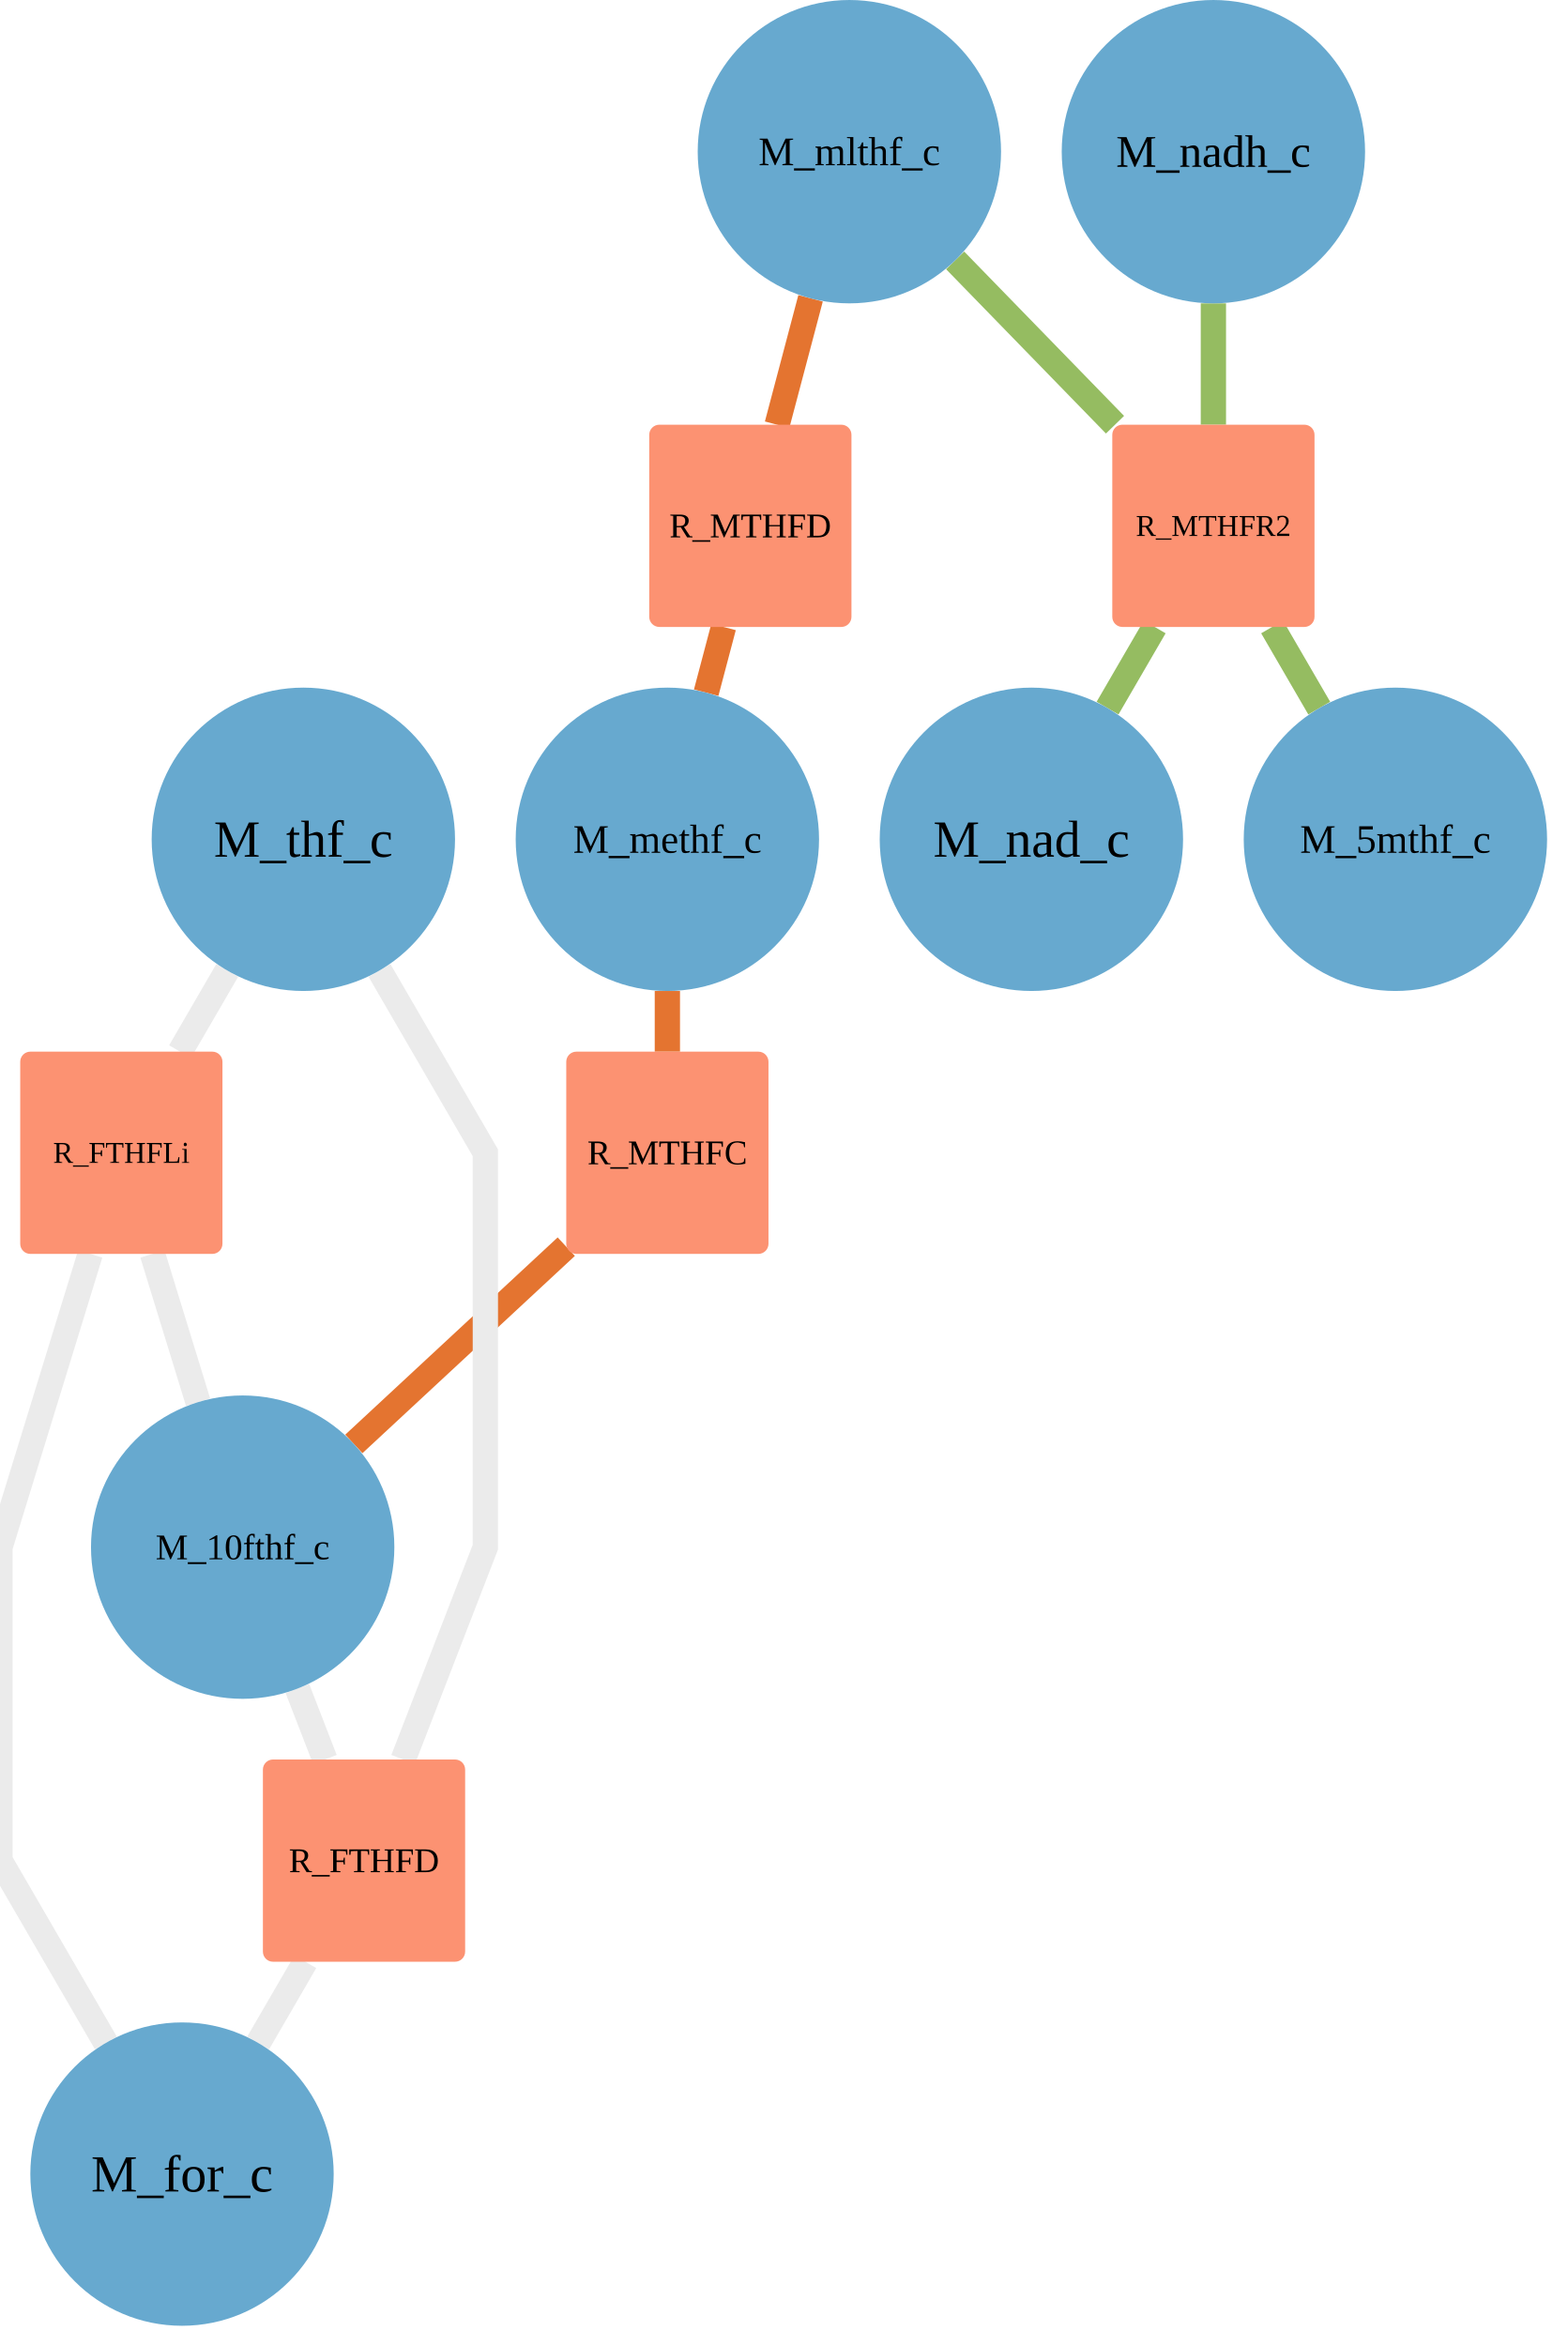
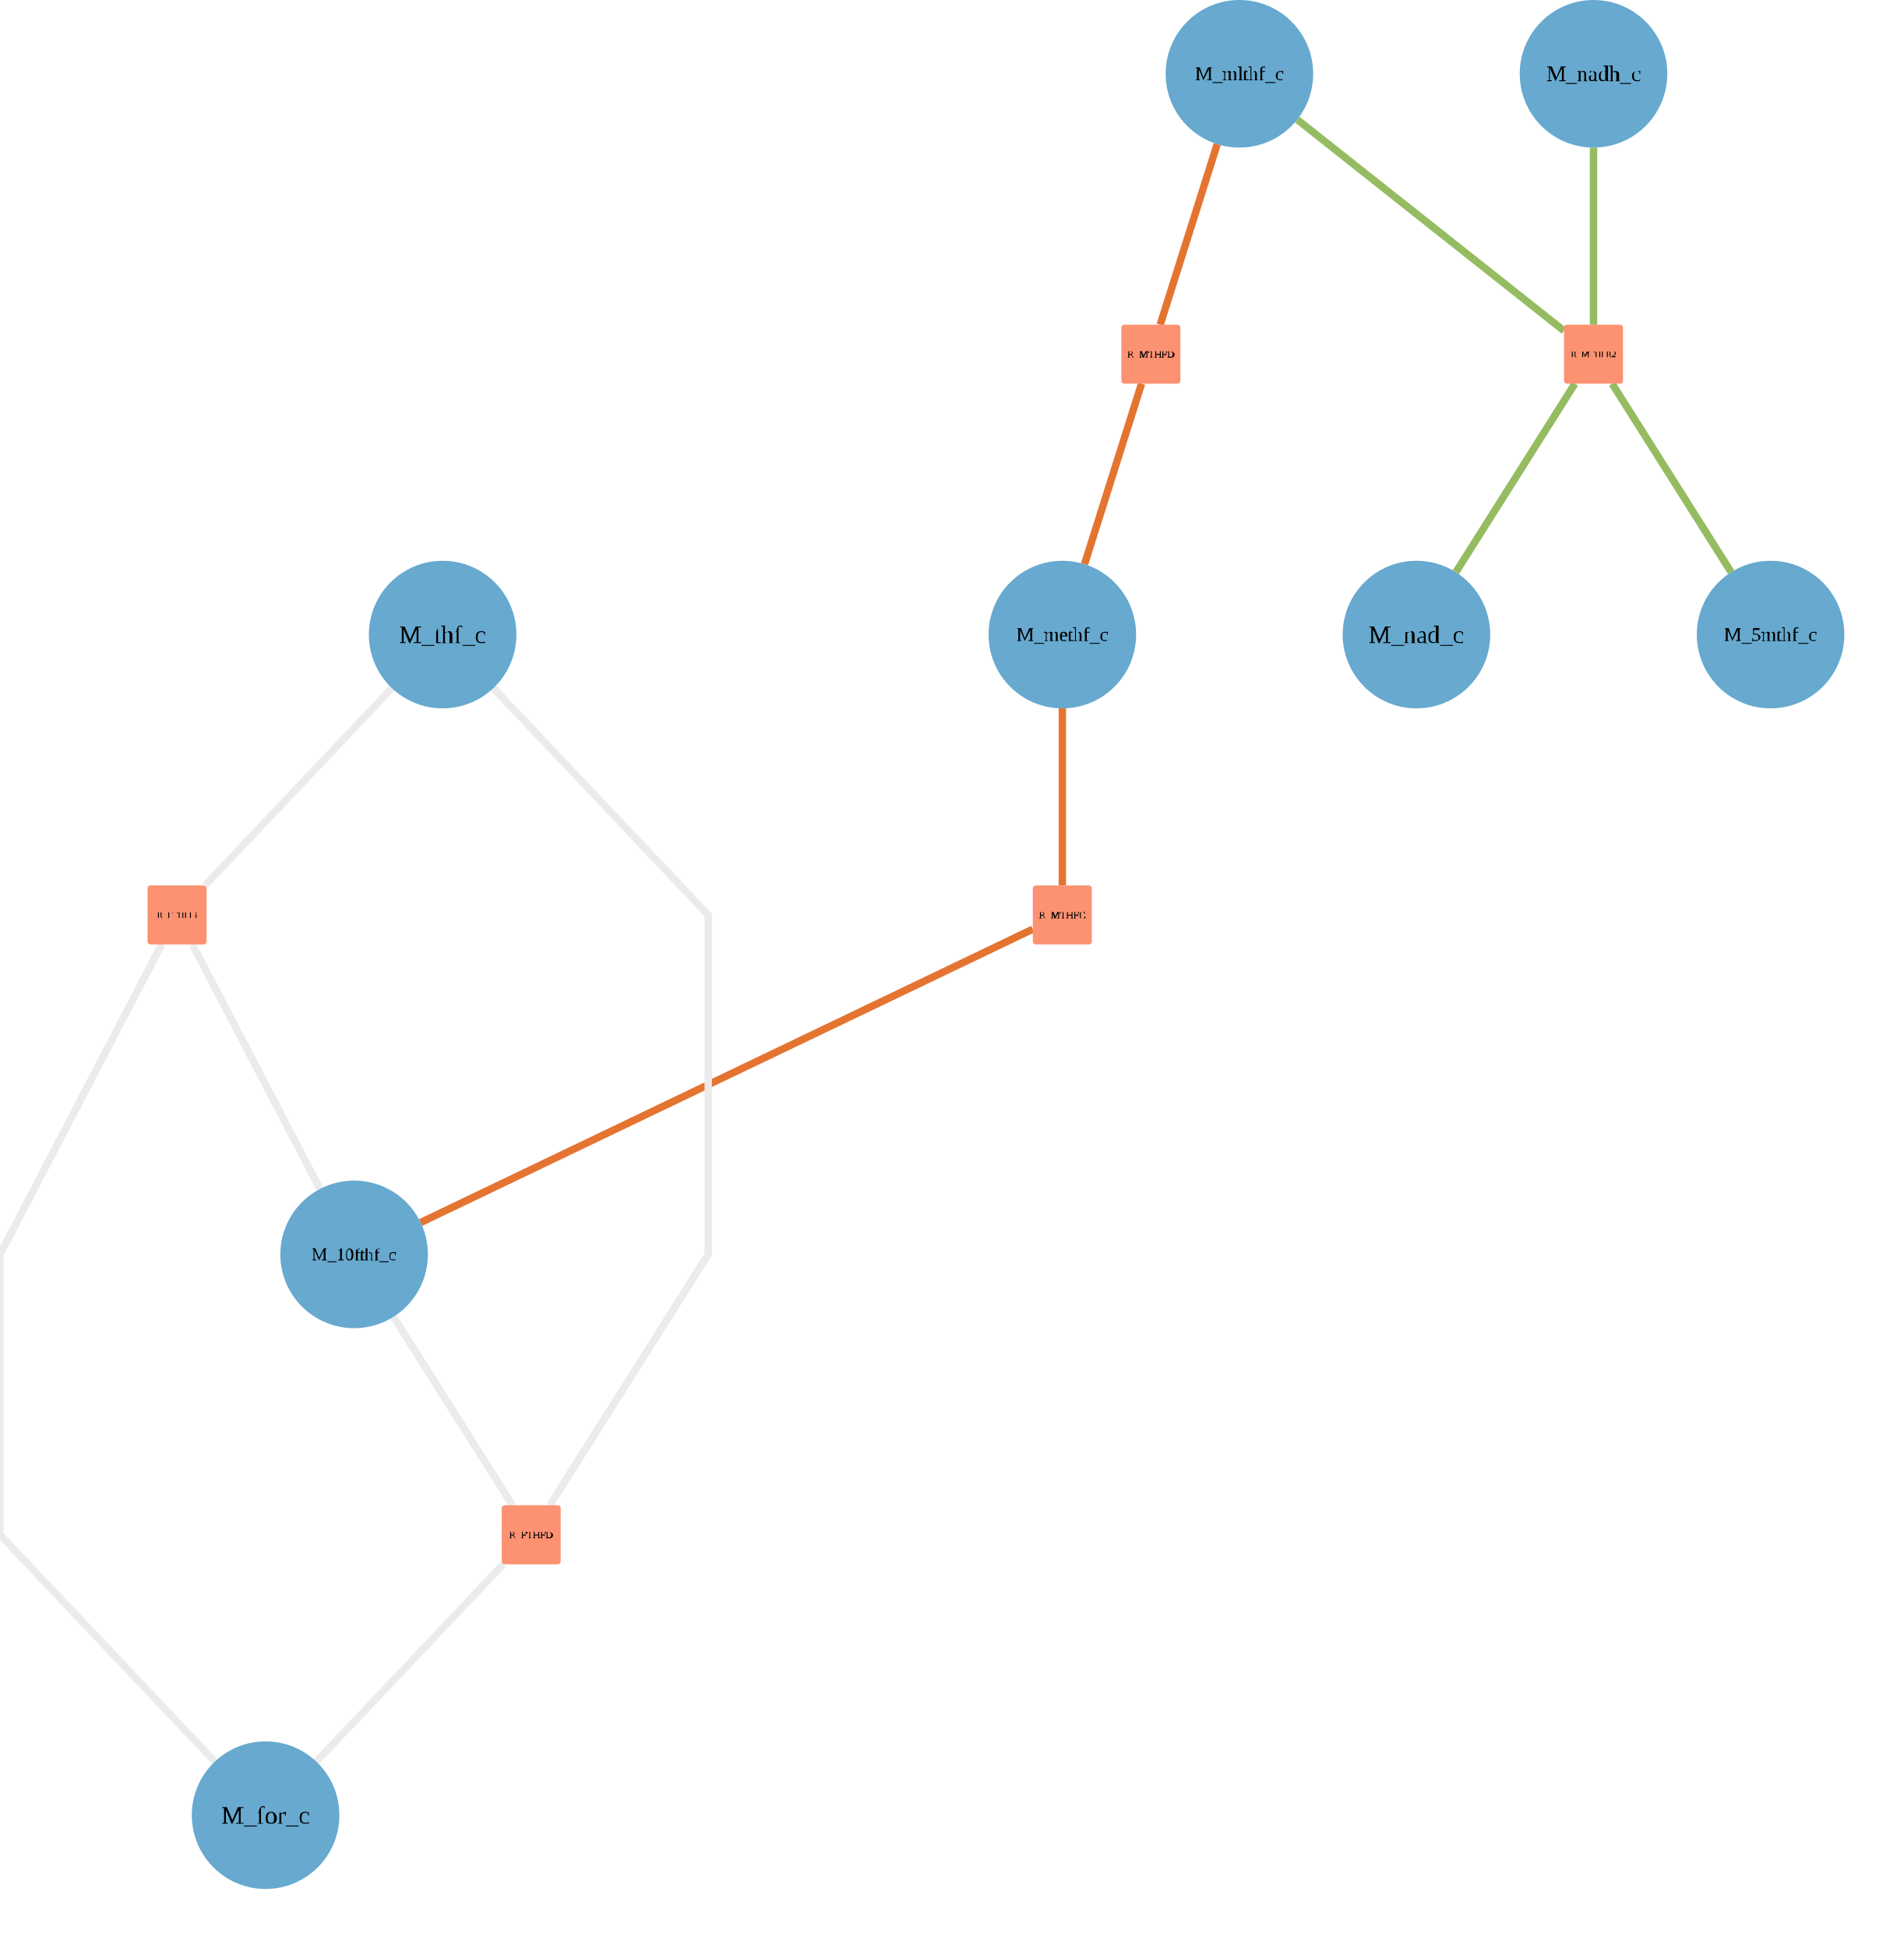
- <svg xmlns="http://www.w3.org/2000/svg" width="77.5" height="116" viewbox="0 0 87.5 126" version="1.1">
-   <rect width="77.5" height="116" fill="rgb(255,255,255)" />
-   <g desc="Graph" transform="translate(8,107) scale(1,-1)">
+ <svg xmlns="http://www.w3.org/2000/svg" width="32.25" height="33" viewbox="0 0 42.25 43" version="1.1">
+   <rect width="32.25" height="33" fill="rgb(255,255,255)" />
+   <g desc="Graph" transform="translate(8,24) scale(1,-1)">
    <g id="Edges" desc="This is the group of edges">
      <g id="0">
-         <path d="M 32.081,92.25 L 30.427,86" fill="none" stroke-width="1.25" stroke-opacity="1" stroke="rgb(228,116,48)" />
+         <path d="M 12.624,21.558 L 11.658,18.5" fill="none" stroke-width="0.125" stroke-opacity="1" stroke="rgb(228,116,48)" />
      </g>
      <g id="1">
-         <path d="M 39.23,94.125 L 47.135,86" fill="none" stroke-width="1.25" stroke-opacity="1" stroke="rgb(149,188,97)" />
+         <path d="M 13.98,21.974 L 18.5,18.396" fill="none" stroke-width="0.125" stroke-opacity="1" stroke="rgb(149,188,97)" />
      </g>
      <g id="2">
-         <path d="M 6.707,23.506 L 8.065,20" fill="none" stroke-width="1.25" stroke-opacity="1" stroke="rgb(235,235,235)" />
+         <path d="M -1.333,1.693 L 0.684,-1.5" fill="none" stroke-width="0.125" stroke-opacity="1" stroke="rgb(235,235,235)" />
      </g>
      <g id="3">
-         <path d="M 27.779,76 L 26.919,72.75" fill="none" stroke-width="1.25" stroke-opacity="1" stroke="rgb(228,116,48)" />
+         <path d="M 11.342,17.5 L 10.376,14.442" fill="none" stroke-width="0.125" stroke-opacity="1" stroke="rgb(228,116,48)" />
      </g>
      <g id="4">
-         <path d="M 7.097,10 L 4.766,5.986" fill="none" stroke-width="1.25" stroke-opacity="1" stroke="rgb(235,235,235)" />
+         <path d="M 0.526,-2.5 L -2.64,-5.843" fill="none" stroke-width="0.125" stroke-opacity="1" stroke="rgb(235,235,235)" />
      </g>
      <g id="5">
-         <path d="M -0.462,45 L 1.794,37.668" fill="none" stroke-width="1.25" stroke-opacity="1" stroke="rgb(235,235,235)" />
+         <path d="M -4.739,8 L -2.578,3.858" fill="none" stroke-width="0.125" stroke-opacity="1" stroke="rgb(235,235,235)" />
      </g>
      <g id="6">
-         <path d="M 54.903,76 L 57.234,71.986" fill="none" stroke-width="1.25" stroke-opacity="1" stroke="rgb(149,188,97)" />
+         <path d="M 19.316,17.5 L 21.332,14.307" fill="none" stroke-width="0.125" stroke-opacity="1" stroke="rgb(149,188,97)" />
      </g>
      <g id="7">
-         <path d="M 49.097,76 L 46.766,71.986" fill="none" stroke-width="1.25" stroke-opacity="1" stroke="rgb(149,188,97)" />
+         <path d="M 18.684,17.5 L 16.668,14.307" fill="none" stroke-width="0.125" stroke-opacity="1" stroke="rgb(149,188,97)" />
      </g>
      <g id="8">
-         <path d="M 20,45.357 L 9.496,35.603" fill="none" stroke-width="1.25" stroke-opacity="1" stroke="rgb(228,116,48)" />
+         <path d="M 9.5,8.26 L -0.873,3.29" fill="none" stroke-width="0.125" stroke-opacity="1" stroke="rgb(228,116,48)" />
      </g>
      <g id="9">
-         <path d="M 3.234,59.014 L 0.903,55" fill="none" stroke-width="1.25" stroke-opacity="1" stroke="rgb(235,235,235)" />
+         <path d="M -1.36,12.343 L -4.526,9" fill="none" stroke-width="0.125" stroke-opacity="1" stroke="rgb(235,235,235)" />
      </g>
      <g id="10">
-         <path d="M 25,58 L 25,55" fill="none" stroke-width="1.25" stroke-opacity="1" stroke="rgb(228,116,48)" />
+         <path d="M 10,12 L 10,9" fill="none" stroke-width="0.125" stroke-opacity="1" stroke="rgb(228,116,48)" />
      </g>
      <g id="11">
-         <path d="M 52,92 L 52,86" fill="none" stroke-width="1.25" stroke-opacity="1" stroke="rgb(149,188,97)" />
+         <path d="M 19,21.5 L 19,18.5" fill="none" stroke-width="0.125" stroke-opacity="1" stroke="rgb(149,188,97)" />
      </g>
      <g id="12">
-         <path d="M -2.766,5.986 L -8,15 -8,30.5 -3.538,45" fill="none" stroke-width="1.25" stroke-opacity="1" stroke="rgb(235,235,235)" />
+         <path d="M -4.36,-5.843 L -8,-2 -8,2.75 -5.261,8" fill="none" stroke-width="0.125" stroke-opacity="1" stroke="rgb(235,235,235)" />
      </g>
      <g id="13">
-         <path d="M 11.935,20 L 16,30.5 16,50 10.766,59.014" fill="none" stroke-width="1.25" stroke-opacity="1" stroke="rgb(235,235,235)" />
+         <path d="M 1.316,-1.5 L 4,2.75 4,8.5 0.36,12.343" fill="none" stroke-width="0.125" stroke-opacity="1" stroke="rgb(235,235,235)" />
      </g>
    </g>
    <g id="Nodes" desc="This is the group of nodes">
      <g id="0">
-         <ellipse cx="7" cy="65.5" rx="7.5" ry="7.5" fill="rgb(103,169,207)" fill-opacity="1" />
-         <text x="7" y="-64.643" font-size="2.571" text-anchor="middle" transform="scale(1,-1)" stroke-width="0" fill="rgb(0,0,0)" fill-opacity="1">M_thf_c</text>
+         <ellipse cx="-0.5" cy="13.25" rx="1.25" ry="1.25" fill="rgb(103,169,207)" fill-opacity="1" />
+         <text x="-0.5" y="-13.107" font-size="0.429" text-anchor="middle" transform="scale(1,-1)" stroke-width="0" fill="rgb(0,0,0)" fill-opacity="1">M_thf_c</text>
      </g>
      <g id="1">
-         <ellipse cx="43" cy="65.5" rx="7.5" ry="7.5" fill="rgb(103,169,207)" fill-opacity="1" />
-         <text x="43" y="-64.643" font-size="2.571" text-anchor="middle" transform="scale(1,-1)" stroke-width="0" fill="rgb(0,0,0)" fill-opacity="1">M_nad_c</text>
+         <ellipse cx="16" cy="13.25" rx="1.25" ry="1.25" fill="rgb(103,169,207)" fill-opacity="1" />
+         <text x="16" y="-13.107" font-size="0.429" text-anchor="middle" transform="scale(1,-1)" stroke-width="0" fill="rgb(0,0,0)" fill-opacity="1">M_nad_c</text>
      </g>
      <g id="2">
-         <ellipse cx="1" cy="-0.5" rx="7.5" ry="7.5" fill="rgb(103,169,207)" fill-opacity="1" />
-         <text x="1" y="1.357" font-size="2.571" text-anchor="middle" transform="scale(1,-1)" stroke-width="0" fill="rgb(0,0,0)" fill-opacity="1">M_for_c</text>
+         <ellipse cx="-3.5" cy="-6.75" rx="1.25" ry="1.25" fill="rgb(103,169,207)" fill-opacity="1" />
+         <text x="-3.5" y="6.893" font-size="0.429" text-anchor="middle" transform="scale(1,-1)" stroke-width="0" fill="rgb(0,0,0)" fill-opacity="1">M_for_c</text>
      </g>
      <g id="3">
-         <rect x="24.103" y="76" width="10" height="10" rx="0.5" ry="0.5" fill="rgb(252,146,114)" fill-opacity="1" />
-         <text x="29.103" y="-80.429" font-size="1.714" text-anchor="middle" transform="scale(1,-1)" stroke-width="0" fill="rgb(0,0,0)" fill-opacity="1">R_MTHFD</text>
+         <rect x="11" y="17.5" width="1" height="1" rx="0.05" ry="0.05" fill="rgb(252,146,114)" fill-opacity="1" />
+         <text x="11.5" y="-17.943" font-size="0.171" text-anchor="middle" transform="scale(1,-1)" stroke-width="0" fill="rgb(0,0,0)" fill-opacity="1">R_MTHFD</text>
      </g>
      <g id="4">
-         <ellipse cx="61" cy="65.5" rx="7.5" ry="7.5" fill="rgb(103,169,207)" fill-opacity="1" />
-         <text x="61" y="-64.833" font-size="2" text-anchor="middle" transform="scale(1,-1)" stroke-width="0" fill="rgb(0,0,0)" fill-opacity="1">M_5mthf_c</text>
+         <ellipse cx="22" cy="13.25" rx="1.25" ry="1.25" fill="rgb(103,169,207)" fill-opacity="1" />
+         <text x="22" y="-13.139" font-size="0.333" text-anchor="middle" transform="scale(1,-1)" stroke-width="0" fill="rgb(0,0,0)" fill-opacity="1">M_5mthf_c</text>
      </g>
      <g id="5">
-         <rect x="47" y="76" width="10" height="10" rx="0.5" ry="0.5" fill="rgb(252,146,114)" fill-opacity="1" />
-         <text x="52" y="-80.5" font-size="1.5" text-anchor="middle" transform="scale(1,-1)" stroke-width="0" fill="rgb(0,0,0)" fill-opacity="1">R_MTHFR2</text>
+         <rect x="18.5" y="17.5" width="1" height="1" rx="0.05" ry="0.05" fill="rgb(252,146,114)" fill-opacity="1" />
+         <text x="19" y="-17.95" font-size="0.15" text-anchor="middle" transform="scale(1,-1)" stroke-width="0" fill="rgb(0,0,0)" fill-opacity="1">R_MTHFR2</text>
      </g>
      <g id="6">
-         <ellipse cx="34" cy="99.5" rx="7.5" ry="7.5" fill="rgb(103,169,207)" fill-opacity="1" />
-         <text x="34" y="-98.833" font-size="2" text-anchor="middle" transform="scale(1,-1)" stroke-width="0" fill="rgb(0,0,0)" fill-opacity="1">M_mlthf_c</text>
+         <ellipse cx="13" cy="22.75" rx="1.25" ry="1.25" fill="rgb(103,169,207)" fill-opacity="1" />
+         <text x="13" y="-22.639" font-size="0.333" text-anchor="middle" transform="scale(1,-1)" stroke-width="0" fill="rgb(0,0,0)" fill-opacity="1">M_mlthf_c</text>
      </g>
      <g id="7">
-         <ellipse cx="4" cy="30.5" rx="7.5" ry="7.5" fill="rgb(103,169,207)" fill-opacity="1" />
-         <text x="4" y="-29.9" font-size="1.8" text-anchor="middle" transform="scale(1,-1)" stroke-width="0" fill="rgb(0,0,0)" fill-opacity="1">M_10fthf_c</text>
+         <ellipse cx="-2" cy="2.75" rx="1.25" ry="1.25" fill="rgb(103,169,207)" fill-opacity="1" />
+         <text x="-2" y="-2.65" font-size="0.3" text-anchor="middle" transform="scale(1,-1)" stroke-width="0" fill="rgb(0,0,0)" fill-opacity="1">M_10fthf_c</text>
      </g>
      <g id="8">
-         <ellipse cx="25" cy="65.5" rx="7.5" ry="7.5" fill="rgb(103,169,207)" fill-opacity="1" />
-         <text x="25" y="-64.833" font-size="2" text-anchor="middle" transform="scale(1,-1)" stroke-width="0" fill="rgb(0,0,0)" fill-opacity="1">M_methf_c</text>
+         <ellipse cx="10" cy="13.25" rx="1.25" ry="1.25" fill="rgb(103,169,207)" fill-opacity="1" />
+         <text x="10" y="-13.139" font-size="0.333" text-anchor="middle" transform="scale(1,-1)" stroke-width="0" fill="rgb(0,0,0)" fill-opacity="1">M_methf_c</text>
      </g>
      <g id="9">
-         <rect x="5" y="10" width="10" height="10" rx="0.5" ry="0.5" fill="rgb(252,146,114)" fill-opacity="1" />
-         <text x="10" y="-14.429" font-size="1.714" text-anchor="middle" transform="scale(1,-1)" stroke-width="0" fill="rgb(0,0,0)" fill-opacity="1">R_FTHFD</text>
+         <rect x="0.5" y="-2.5" width="1" height="1" rx="0.05" ry="0.05" fill="rgb(252,146,114)" fill-opacity="1" />
+         <text x="1" y="2.057" font-size="0.171" text-anchor="middle" transform="scale(1,-1)" stroke-width="0" fill="rgb(0,0,0)" fill-opacity="1">R_FTHFD</text>
      </g>
      <g id="10">
-         <rect x="-7" y="45" width="10" height="10" rx="0.5" ry="0.5" fill="rgb(252,146,114)" fill-opacity="1" />
-         <text x="-2" y="-49.5" font-size="1.5" text-anchor="middle" transform="scale(1,-1)" stroke-width="0" fill="rgb(0,0,0)" fill-opacity="1">R_FTHFLi</text>
+         <rect x="-5.5" y="8" width="1" height="1" rx="0.05" ry="0.05" fill="rgb(252,146,114)" fill-opacity="1" />
+         <text x="-5" y="-8.45" font-size="0.15" text-anchor="middle" transform="scale(1,-1)" stroke-width="0" fill="rgb(0,0,0)" fill-opacity="1">R_FTHFLi</text>
      </g>
      <g id="11">
-         <rect x="20" y="45" width="10" height="10" rx="0.5" ry="0.5" fill="rgb(252,146,114)" fill-opacity="1" />
-         <text x="25" y="-49.429" font-size="1.714" text-anchor="middle" transform="scale(1,-1)" stroke-width="0" fill="rgb(0,0,0)" fill-opacity="1">R_MTHFC</text>
+         <rect x="9.5" y="8" width="1" height="1" rx="0.05" ry="0.05" fill="rgb(252,146,114)" fill-opacity="1" />
+         <text x="10" y="-8.443" font-size="0.171" text-anchor="middle" transform="scale(1,-1)" stroke-width="0" fill="rgb(0,0,0)" fill-opacity="1">R_MTHFC</text>
      </g>
      <g id="12">
-         <ellipse cx="52" cy="99.5" rx="7.5" ry="7.5" fill="rgb(103,169,207)" fill-opacity="1" />
-         <text x="52" y="-98.75" font-size="2.25" text-anchor="middle" transform="scale(1,-1)" stroke-width="0" fill="rgb(0,0,0)" fill-opacity="1">M_nadh_c</text>
+         <ellipse cx="19" cy="22.75" rx="1.25" ry="1.25" fill="rgb(103,169,207)" fill-opacity="1" />
+         <text x="19" y="-22.625" font-size="0.375" text-anchor="middle" transform="scale(1,-1)" stroke-width="0" fill="rgb(0,0,0)" fill-opacity="1">M_nadh_c</text>
      </g>
    </g>
  </g>
</svg>
